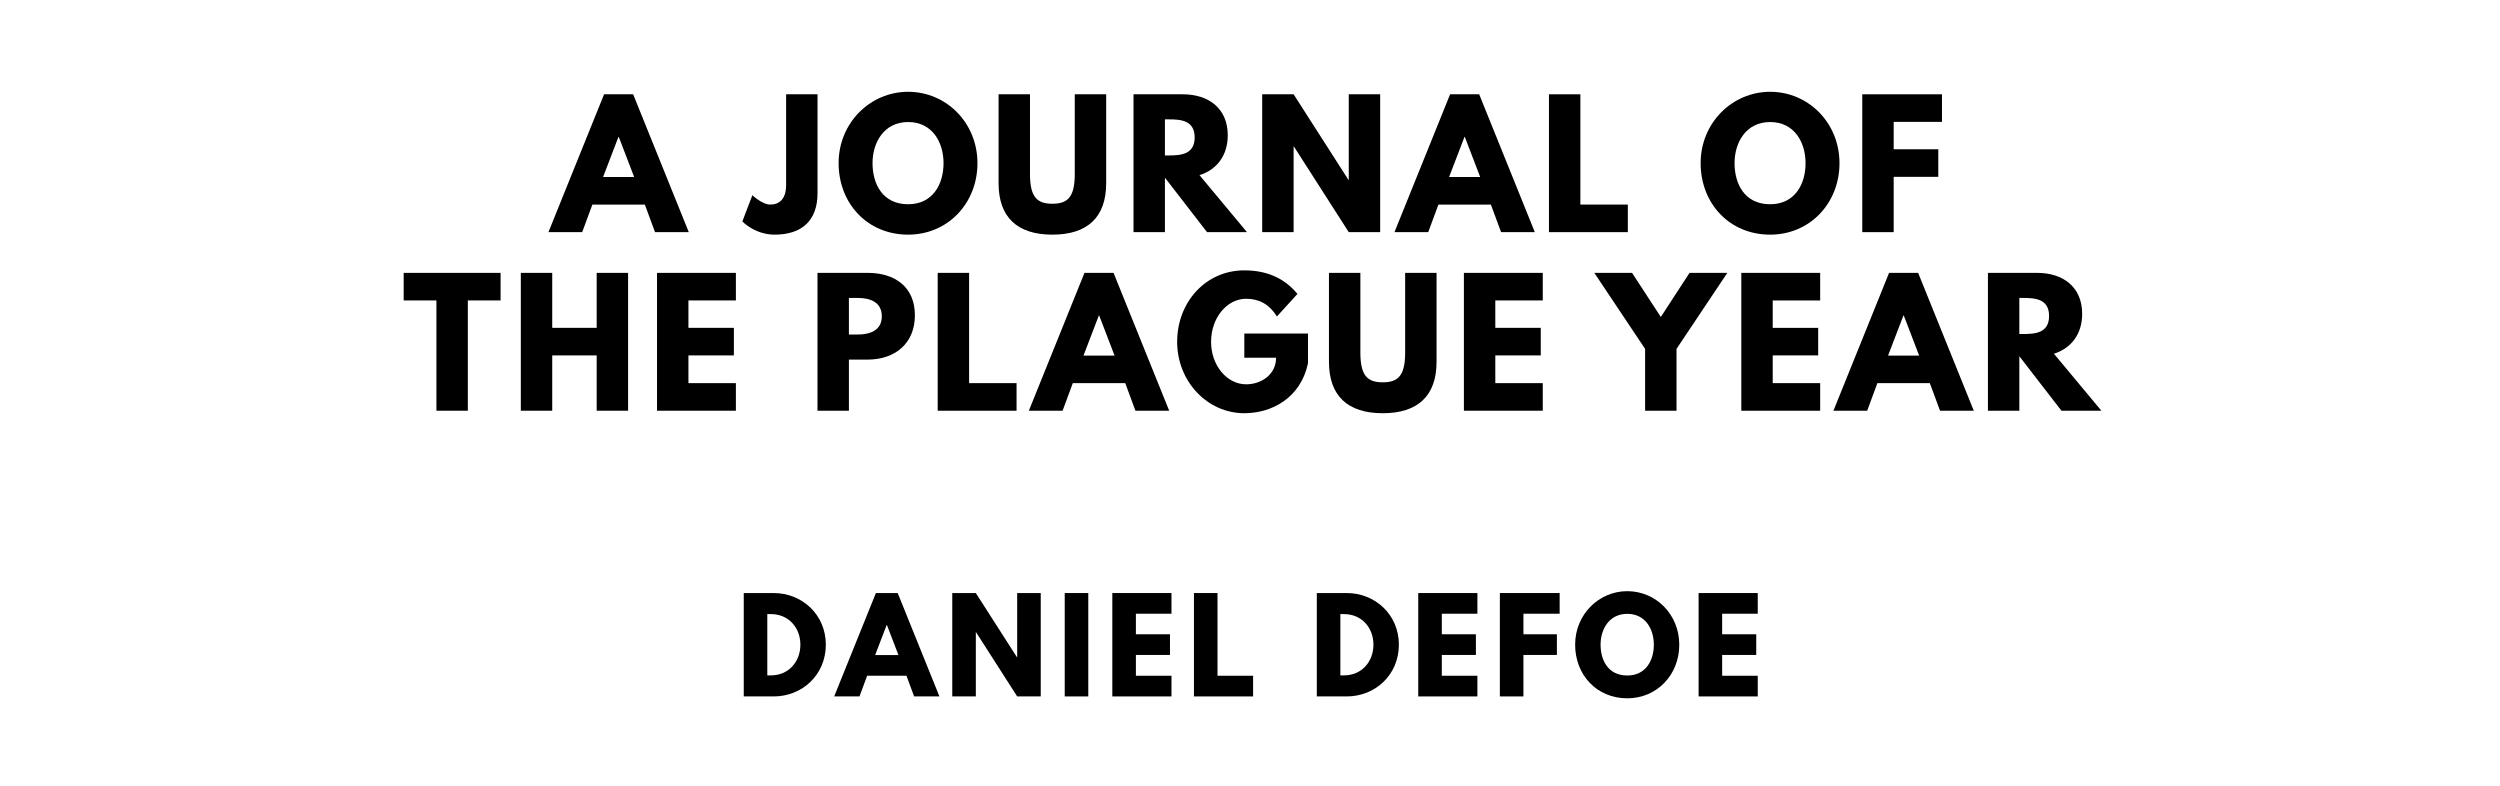
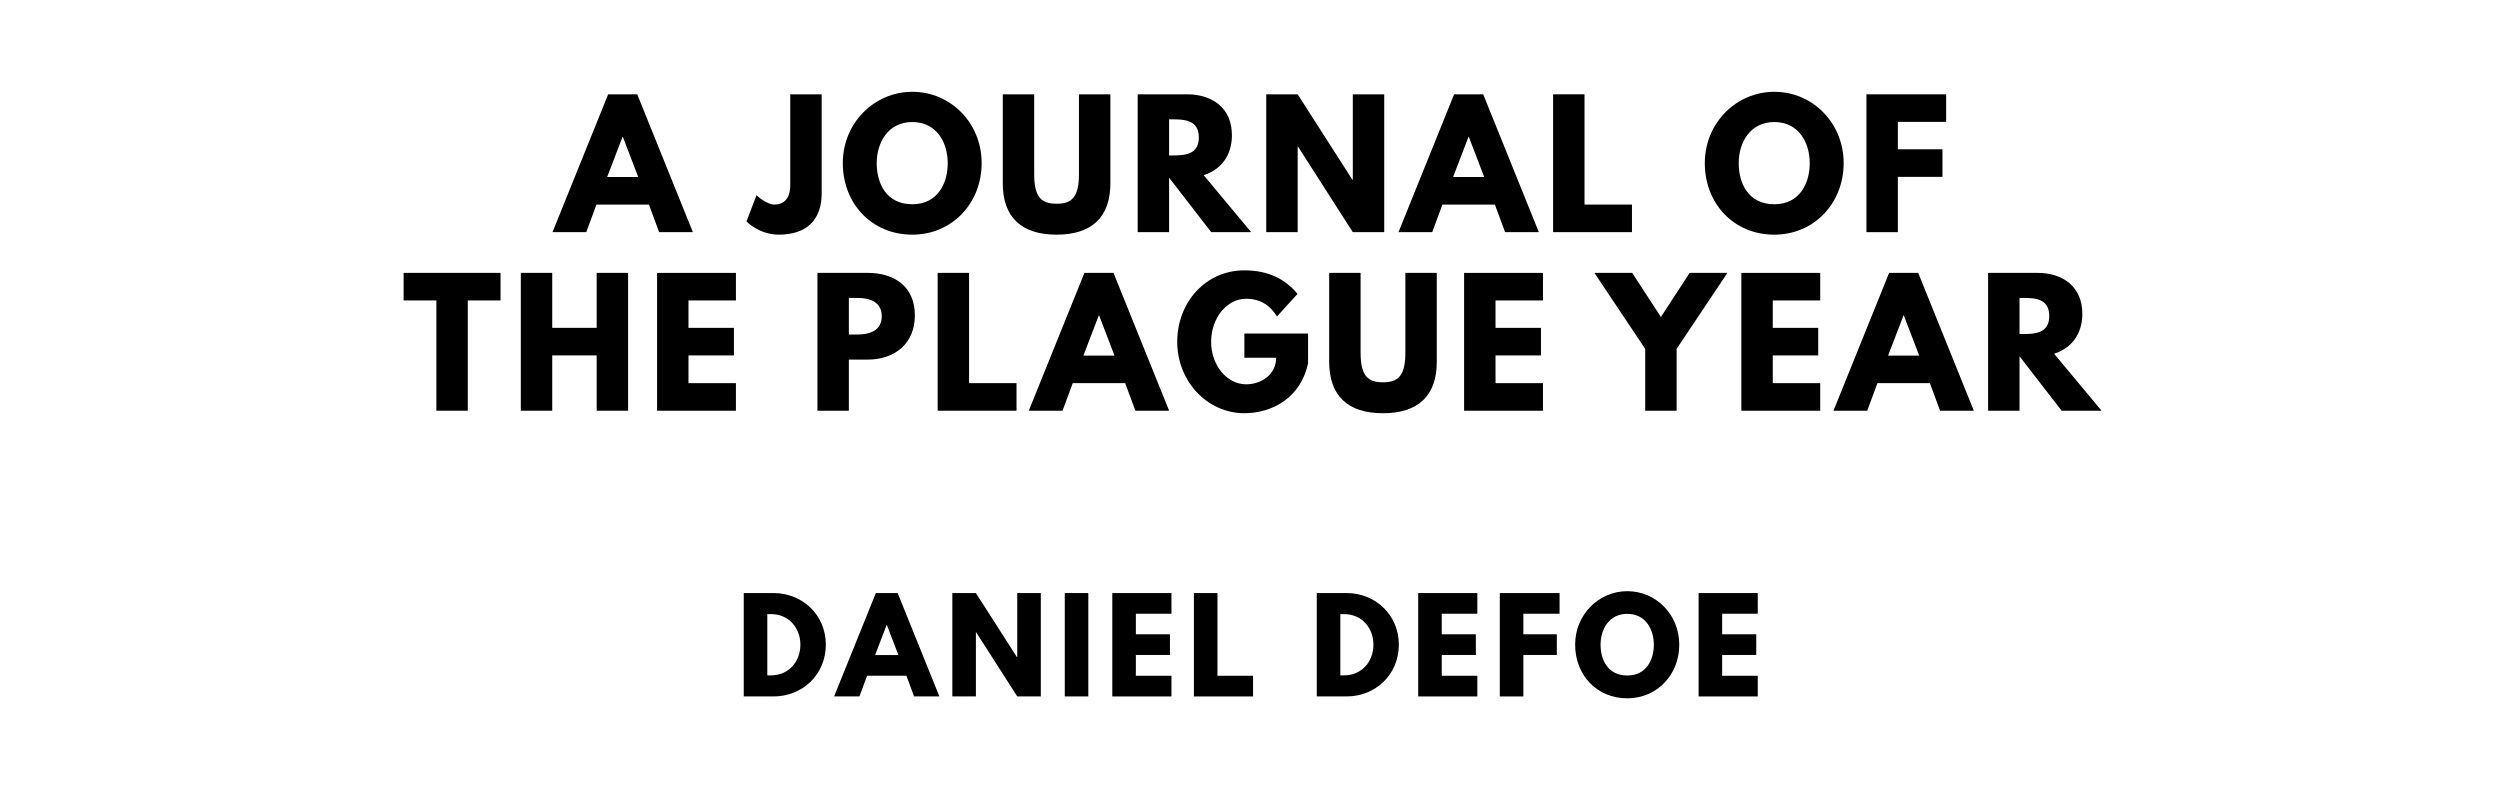
<svg xmlns="http://www.w3.org/2000/svg" version="1.1" viewBox="0 0 1400 440">
  <g aria-label="A JOURNAL OF">
-     <path d="m 354.563,52.807 h -16.281 L 307.124,130 h 18.901 l 5.708,-15.439 h 29.38 L 366.82,130 h 18.901 z m 0.561,46.316 h -17.404 l 8.608,-22.456 h 0.187 z" />
-     <path d="M 457.816,52.807 H 440.225 V 103.708 c 0,7.766 -3.836,10.854 -8.889,10.854 -4.491,0 -10.012,-5.24 -10.012,-5.24 l -5.614,14.69 c 0,0 7.018,7.392 18.058,7.392 15.439,0 24.047,-8.047 24.047,-23.205 z" />
-     <path d="m 469.623,91.357 c 0,22.55 16.094,40.047 38.924,40.047 22.175,0 38.83,-17.497 38.83,-40.047 0,-22.55 -17.404,-39.953 -38.83,-39.953 -21.24,0 -38.924,17.404 -38.924,39.953 z m 18.994,0 c 0,-11.509 6.363,-23.018 19.93,-23.018 13.661,0 19.836,11.509 19.836,23.018 0,11.509 -5.801,23.018 -19.836,23.018 -14.409,0 -19.93,-11.509 -19.93,-23.018 z" />
-     <path d="m 619.461,52.807 h -17.591 v 44.632 c 0,12.912 -3.93,16.655 -12.538,16.655 -8.608,0 -12.538,-3.743 -12.538,-16.655 v -44.632 h -17.591 v 49.778 c 0,19.088 10.48,28.819 30.129,28.819 19.649,0 30.129,-9.731 30.129,-28.819 z" />
-     <path d="M 634.766,52.807 V 130 h 17.591 V 99.497 L 675.936,130 h 22.363 l -26.573,-31.906 c 9.45,-2.994 15.813,-10.76 15.813,-22.363 0,-15.158 -10.854,-22.924 -25.17,-22.924 z m 17.591,34.246 V 66.842 h 2.058 c 6.643,0 14.596,0.468 14.596,10.105 0,9.637 -7.953,10.105 -14.596,10.105 z" />
-     <path d="m 724.425,82.094 h 0.187 L 755.303,130 h 17.591 V 52.807 h -17.591 v 47.906 h -0.187 L 724.425,52.807 H 706.835 V 130 h 17.591 z" />
-     <path d="M 828.342,52.807 H 812.061 L 780.904,130 h 18.901 l 5.708,-15.439 h 29.38 L 840.599,130 h 18.901 z m 0.561,46.316 h -17.404 l 8.608,-22.456 h 0.187 z" />
-     <path d="M 885.01,52.807 H 867.42 V 130 h 44.164 v -15.439 h -26.573 z" />
-     <path d="m 952.357,91.357 c 0,22.55 16.094,40.047 38.924,40.047 22.175,0 38.83,-17.497 38.83,-40.047 0,-22.55 -17.404,-39.953 -38.83,-39.953 -21.24,0 -38.924,17.404 -38.924,39.953 z m 18.994,0 c 0,-11.509 6.363,-23.018 19.93,-23.018 13.661,0 19.836,11.509 19.836,23.018 0,11.509 -5.801,23.018 -19.836,23.018 -14.409,0 -19.93,-11.509 -19.93,-23.018 z" />
-     <path d="m 1087.504,52.807 h -44.632 V 130 h 17.591 V 99.029 h 24.982 V 83.591 h -24.982 V 68.246 h 27.041 z" />
+     <path d="M356.85,52.81l31.16,77.19l-18.90,0.00l-5.71-15.44l-29.38,0.00l-5.71,15.44l-18.90,0.00l31.16-77.19l16.28,0.00z  M357.41,99.12l-8.61-22.46l-0.19,0.00l-8.61,22.46l17.40,0.00z" />
+     <path d="M460.14,52.81l0.00,55.39c0.00,15.16-8.61,23.20-24.05,23.20c-11.04,0.00-18.06-7.39-18.06-7.39l5.61-14.69s5.52,5.24,10.01,5.24c5.05,0.00,8.89-3.09,8.89-10.85l0.00-50.90l17.59,0.00z" />
+     <path d="M471.97,91.36c0.00-22.55,17.68-39.95,38.92-39.95c21.43,0.00,38.83,17.40,38.83,39.95s-16.65,40.05-38.83,40.05c-22.83,0.00-38.92-17.50-38.92-40.05z  M490.96,91.36c0.00,11.51,5.52,23.02,19.93,23.02c14.04,0.00,19.84-11.51,19.84-23.02s-6.18-23.02-19.84-23.02c-13.57,0.00-19.93,11.51-19.93,23.02z" />
+     <path d="M621.81,52.81l0.00,49.78c0.00,19.09-10.48,28.82-30.13,28.82s-30.13-9.73-30.13-28.82l0.00-49.78l17.59,0.00l0.00,44.63c0.00,12.91,3.93,16.65,12.54,16.65s12.54-3.74,12.54-16.65l0.00-44.63l17.59,0.00z" />
+     <path d="M637.10,52.81l27.60,0.00c14.32,0.00,25.17,7.77,25.17,22.92c0.00,11.60-6.36,19.37-15.81,22.36l26.57,31.91l-22.36,0.00l-23.58-30.50l0.00,30.50l-17.59,0.00l0.00-77.19z  M654.69,87.05l2.06,0.00c6.64,0.00,14.60-0.47,14.60-10.11s-7.95-10.11-14.60-10.11l-2.06,0.00l0.00,20.21z" />
+     <path d="M726.69,82.09l0.00,47.91l-17.59,0.00l0.00-77.19l17.59,0.00l30.69,47.91l0.19,0.00l0.00-47.91l17.59,0.00l0.00,77.19l-17.59,0.00l-30.69-47.91l-0.19,0.00z" />
+     <path d="M830.59,52.81l31.16,77.19l-18.90,0.00l-5.71-15.44l-29.38,0.00l-5.71,15.44l-18.90,0.00l31.16-77.19l16.28,0.00z  M831.15,99.12l-8.61-22.46l-0.19,0.00l-8.61,22.46l17.40,0.00z" />
+     <path d="M887.33,52.81l0.00,61.75l26.57,0.00l0.00,15.44l-44.16,0.00l0.00-77.19l17.59,0.00z" />
+     <path d="M954.69,91.36c0.00-22.55,17.68-39.95,38.92-39.95c21.43,0.00,38.83,17.40,38.83,39.95s-16.65,40.05-38.83,40.05c-22.83,0.00-38.92-17.50-38.92-40.05z  M973.68,91.36c0.00,11.51,5.52,23.02,19.93,23.02c14.04,0.00,19.84-11.51,19.84-23.02s-6.18-23.02-19.84-23.02c-13.57,0.00-19.93,11.51-19.93,23.02z" />
+     <path d="M1089.84,52.81l0.00,15.44l-27.04,0.00l0.00,15.35l24.98,0.00l0.00,15.44l-24.98,0.00l0.00,30.97l-17.59,0.00l0.00-77.19l44.63,0.00z" />
  </g>
  <g aria-label="THE PLAGUE YEAR">
-     <path d="m 226.056,168.246 h 18.339 V 230 h 17.591 v -61.754 h 18.339 v -15.439 h -54.269 z" />
-     <path d="m 309.25,199.029 h 24.889 V 230 h 17.591 v -77.193 h -17.591 v 30.784 H 309.25 V 152.807 H 291.659 V 230 h 17.591 z" />
-     <path d="M 412.095,152.807 H 367.931 V 230 h 44.164 v -15.439 h -26.573 v -15.532 h 25.45 v -15.439 h -25.45 v -15.345 h 26.573 z" />
-     <path d="M 457.792,152.807 V 230 h 17.591 v -28.632 h 10.573 c 15.064,0 26.386,-8.889 26.386,-24.795 0,-16 -11.322,-23.766 -26.386,-23.766 z m 17.591,34.526 V 166.842 h 4.959 c 6.924,0 13.474,2.339 13.474,10.292 0,7.86 -6.55,10.199 -13.474,10.199 z" />
-     <path d="M 542.7,152.807 H 525.11 V 230 h 44.164 v -15.439 h -26.573 z" />
-     <path d="m 623.591,152.807 h -16.281 L 576.152,230 h 18.901 l 5.708,-15.439 h 29.38 L 635.848,230 h 18.901 z m 0.561,46.316 h -17.404 l 8.608,-22.456 h 0.187 z" />
-     <path d="m 732.469,186.772 h -35.649 v 13.567 h 17.778 c 0,9.45 -8.327,14.877 -16.749,14.877 -10.854,0 -19.649,-10.667 -19.649,-23.766 0,-13.38 8.795,-24.14 19.649,-24.14 6.83,0 12.725,2.713 17.216,9.918 l 11.509,-12.632 c -6.737,-8.14 -16.187,-13.193 -29.754,-13.193 -21.708,0 -37.614,17.871 -37.614,40.047 0,22.082 16.842,39.953 37.614,39.953 15.158,0 31.439,-8.327 35.649,-27.883 z" />
-     <path d="m 804.475,152.807 h -17.591 v 44.632 c 0,12.912 -3.93,16.655 -12.538,16.655 -8.608,0 -12.538,-3.743 -12.538,-16.655 v -44.632 h -17.591 v 49.778 c 0,19.088 10.48,28.819 30.129,28.819 19.649,0 30.129,-9.731 30.129,-28.819 z" />
-     <path d="M 863.944,152.807 H 819.781 V 230 h 44.164 v -15.439 h -26.573 v -15.532 h 25.45 v -15.439 h -25.45 v -15.345 h 26.573 z" />
-     <path d="m 892.814,152.807 28.444,42.573 V 230 h 17.591 v -34.62 l 28.444,-42.573 h -21.146 l -16.094,24.702 -16.094,-24.702 z" />
-     <path d="M 1019.295,152.807 H 975.132 V 230 h 44.164 v -15.439 h -26.573 v -15.532 h 25.45 v -15.439 h -25.45 v -15.345 h 26.573 z" />
-     <path d="m 1074.161,152.807 h -16.281 L 1026.722,230 h 18.901 l 5.708,-15.439 h 29.38 L 1086.418,230 h 18.901 z m 0.561,46.316 h -17.404 l 8.608,-22.456 h 0.187 z" />
-     <path d="M 1113.238,152.807 V 230 h 17.591 V 199.497 L 1154.408,230 h 22.363 l -26.573,-31.906 c 9.45,-2.994 15.813,-10.76 15.813,-22.363 0,-15.158 -10.854,-22.924 -25.17,-22.924 z m 17.591,34.246 V 166.842 h 2.058 c 6.643,0 14.597,0.468 14.597,10.105 0,9.637 -7.953,10.105 -14.597,10.105 z" />
+     <path d="M226.03,168.25l0.00-15.44l54.27,0.00l0.00,15.44l-18.34,0.00l0.00,61.75l-17.59,0.00l0.00-61.75l-18.34,0.00z" />
+     <path d="M309.25,199.03l0.00,30.97l-17.59,0.00l0.00-77.19l17.59,0.00l0.00,30.78l24.89,0.00l0.00-30.78l17.59,0.00l0.00,77.19l-17.59,0.00l0.00-30.97l-24.89,0.00z" />
+     <path d="M412.12,152.81l0.00,15.44l-26.57,0.00l0.00,15.35l25.45,0.00l0.00,15.44l-25.45,0.00l0.00,15.53l26.57,0.00l0.00,15.44l-44.16,0.00l0.00-77.19l44.16,0.00z" />
+     <path d="M457.77,152.81l28.16,0.00c15.06,0.00,26.39,7.77,26.39,23.77c0.00,15.91-11.32,24.80-26.39,24.80l-10.57,0.00l0.00,28.63l-17.59,0.00l0.00-77.19z  M475.36,187.33l4.96,0.00c6.92,0.00,13.47-2.34,13.47-10.20c0.00-7.95-6.55-10.29-13.47-10.29l-4.96,0.00l0.00,20.49z" />
+     <path d="M542.68,152.81l0.00,61.75l26.57,0.00l0.00,15.44l-44.16,0.00l0.00-77.19l17.59,0.00z" />
+     <path d="M623.56,152.81l31.16,77.19l-18.90,0.00l-5.71-15.44l-29.38,0.00l-5.71,15.44l-18.90,0.00l31.16-77.19l16.28,0.00z  M624.12,199.12l-8.61-22.46l-0.19,0.00l-8.61,22.46l17.40,0.00z" />
+     <path d="M732.51,186.77l0.00,16.75c-4.21,19.56-20.49,27.88-35.65,27.88c-20.77,0.00-37.61-17.87-37.61-39.95c0.00-22.18,15.91-40.05,37.61-40.05c13.57,0.00,23.02,5.05,29.75,13.19l-11.51,12.63c-4.49-7.20-10.39-9.92-17.22-9.92c-10.85,0.00-19.65,10.76-19.65,24.14c0.00,13.10,8.80,23.77,19.65,23.77c8.42,0.00,16.75-5.43,16.75-14.88l-17.78,0.00l0.00-13.57l35.65,0.00z" />
+     <path d="M804.60,152.81l0.00,49.78c0.00,19.09-10.48,28.82-30.13,28.82s-30.13-9.73-30.13-28.82l0.00-49.78l17.59,0.00l0.00,44.63c0.00,12.91,3.93,16.65,12.54,16.65s12.54-3.74,12.54-16.65l0.00-44.63l17.59,0.00z" />
+     <path d="M864.06,152.81l0.00,15.44l-26.57,0.00l0.00,15.35l25.45,0.00l0.00,15.44l-25.45,0.00l0.00,15.53l26.57,0.00l0.00,15.44l-44.16,0.00l0.00-77.19l44.16,0.00z" />
+     <path d="M892.87,152.81l21.15,0.00l16.09,24.70l16.09-24.70l21.15,0.00l-28.44,42.57l0.00,34.62l-17.59,0.00l0.00-34.62z" />
+     <path d="M1019.32,152.81l0.00,15.44l-26.57,0.00l0.00,15.35l25.45,0.00l0.00,15.44l-25.45,0.00l0.00,15.53l26.57,0.00l0.00,15.44l-44.16,0.00l0.00-77.19l44.16,0.00z" />
+     <path d="M1074.19,152.81l31.16,77.19l-18.90,0.00l-5.71-15.44l-29.38,0.00l-5.71,15.44l-18.90,0.00l31.16-77.19l16.28,0.00z  M1074.75,199.12l-8.61-22.46l-0.19,0.00l-8.61,22.46l17.40,0.00z" />
+     <path d="M1113.34,152.81l27.60,0.00c14.32,0.00,25.17,7.77,25.17,22.92c0.00,11.60-6.36,19.37-15.81,22.36l26.57,31.91l-22.36,0.00l-23.58-30.50l0.00,30.50l-17.59,0.00l0.00-77.19z  M1130.93,187.05l2.06,0.00c6.64,0.00,14.60-0.47,14.60-10.11s-7.95-10.11-14.60-10.11l-2.06,0.00l0.00,20.21z" />
  </g>
  <g aria-label="DANIEL DEFOE">
-     <path d="M 416.499,332.105 V 390 h 16.772 c 15.93,0 29.193,-12.07 29.193,-28.982 0,-16.842 -13.333,-28.912 -29.193,-28.912 z m 13.193,46.105 v -34.316 h 2.035 c 9.825,0 16.491,7.509 16.491,17.193 -0.07,9.684 -6.737,17.123 -16.491,17.123 z" />
-     <path d="M 502.712,332.105 H 490.502 L 467.133,390 h 14.175 l 4.281,-11.579 h 22.035 L 511.905,390 h 14.175 z m 0.421,34.737 H 490.081 L 496.537,350 h 0.14 z" />
-     <path d="m 546.463,354.07 h 0.14 L 569.621,390 h 13.193 v -57.895 h -13.193 v 35.93 h -0.14 L 546.463,332.105 H 533.27 V 390 h 13.193 z" />
-     <path d="M 609.44,332.105 H 596.247 V 390 h 13.193 z" />
-     <path d="m 656.026,332.105 h -33.123 V 390 h 33.123 v -11.579 h -19.93 v -11.649 h 19.088 v -11.579 h -19.088 v -11.509 h 19.93 z" />
-     <path d="M 681.803,332.105 H 668.61 V 390 h 33.123 v -11.579 h -19.93 z" />
-     <path d="M 737.41,332.105 V 390 h 16.772 c 15.93,0 29.193,-12.07 29.193,-28.982 0,-16.842 -13.333,-28.912 -29.193,-28.912 z m 13.193,46.105 v -34.316 h 2.035 c 9.825,0 16.491,7.509 16.491,17.193 -0.07,9.684 -6.737,17.123 -16.491,17.123 z" />
-     <path d="M 827.342,332.105 H 794.219 V 390 h 33.123 v -11.579 h -19.93 v -11.649 h 19.088 v -11.579 h -19.088 v -11.509 h 19.93 z" />
-     <path d="M 873.4,332.105 H 839.926 V 390 h 13.193 v -23.228 h 18.737 v -11.579 h -18.737 v -11.509 h 20.281 z" />
-     <path d="m 882.077,361.018 c 0,16.912 12.07,30.035 29.193,30.035 16.632,0 29.123,-13.123 29.123,-30.035 0,-16.912 -13.053,-29.965 -29.123,-29.965 -15.93,0 -29.193,13.053 -29.193,29.965 z m 14.246,0 c 0,-8.632 4.772,-17.263 14.947,-17.263 10.246,0 14.877,8.632 14.877,17.263 0,8.632 -4.351,17.263 -14.877,17.263 -10.807,0 -14.947,-8.632 -14.947,-17.263 z" />
-     <path d="M 984.337,332.105 H 951.214 V 390 h 33.123 v -11.579 h -19.93 v -11.649 h 19.088 v -11.579 h -19.088 v -11.509 h 19.93 z" />
+     <path d="M416.50,332.11l16.77,0.00c15.86,0.00,29.19,12.07,29.19,28.91c0.00,16.91-13.26,28.98-29.19,28.98l-16.77,0.00l0.00-57.89z  M429.69,378.21l2.04,0.00c9.75,0.00,16.42-7.44,16.49-17.12c0.00-9.68-6.67-17.19-16.49-17.19l-2.04,0.00l0.00,34.32z" />
+     <path d="M502.69,332.11l23.37,57.89l-14.18,0.00l-4.28-11.58l-22.04,0.00l-4.28,11.58l-14.18,0.00l23.37-57.89l12.21,0.00z  M503.11,366.84l-6.46-16.84l-0.14,0.00l-6.46,16.84l13.05,0.00z" />
+     <path d="M546.50,354.07l0.00,35.93l-13.19,0.00l0.00-57.89l13.19,0.00l23.02,35.93l0.14,0.00l0.00-35.93l13.19,0.00l0.00,57.89l-13.19,0.00l-23.02-35.93l-0.14,0.00z" />
+     <path d="M609.46,332.11l0.00,57.89l-13.19,0.00l0.00-57.89l13.19,0.00z" />
+     <path d="M656.01,332.11l0.00,11.58l-19.93,0.00l0.00,11.51l19.09,0.00l0.00,11.58l-19.09,0.00l0.00,11.65l19.93,0.00l0.00,11.58l-33.12,0.00l0.00-57.89l33.12,0.00z" />
+     <path d="M681.78,332.11l0.00,46.32l19.93,0.00l0.00,11.58l-33.12,0.00l0.00-57.89l13.19,0.00z" />
+     <path d="M737.39,332.11l16.77,0.00c15.86,0.00,29.19,12.07,29.19,28.91c0.00,16.91-13.26,28.98-29.19,28.98l-16.77,0.00l0.00-57.89z  M750.59,378.21l2.04,0.00c9.75,0.00,16.42-7.44,16.49-17.12c0.00-9.68-6.67-17.19-16.49-17.19l-2.04,0.00l0.00,34.32z" />
+     <path d="M827.31,332.11l0.00,11.58l-19.93,0.00l0.00,11.51l19.09,0.00l0.00,11.58l-19.09,0.00l0.00,11.65l19.93,0.00l0.00,11.58l-33.12,0.00l0.00-57.89l33.12,0.00z" />
+     <path d="M873.36,332.11l0.00,11.58l-20.28,0.00l0.00,11.51l18.74,0.00l0.00,11.58l-18.74,0.00l0.00,23.23l-13.19,0.00l0.00-57.89l33.47,0.00z" />
+     <path d="M882.08,361.02c0.00-16.91,13.26-29.96,29.19-29.96c16.07,0.00,29.12,13.05,29.12,29.96s-12.49,30.04-29.12,30.04c-17.12,0.00-29.19-13.12-29.19-30.04z  M896.32,361.02c0.00,8.63,4.14,17.26,14.95,17.26c10.53,0.00,14.88-8.63,14.88-17.26s-4.63-17.26-14.88-17.26c-10.18,0.00-14.95,8.63-14.95,17.26z" />
+     <path d="M984.34,332.11l0.00,11.58l-19.93,0.00l0.00,11.51l19.09,0.00l0.00,11.58l-19.09,0.00l0.00,11.65l19.93,0.00l0.00,11.58l-33.12,0.00l0.00-57.89l33.12,0.00z" />
  </g>
</svg>
